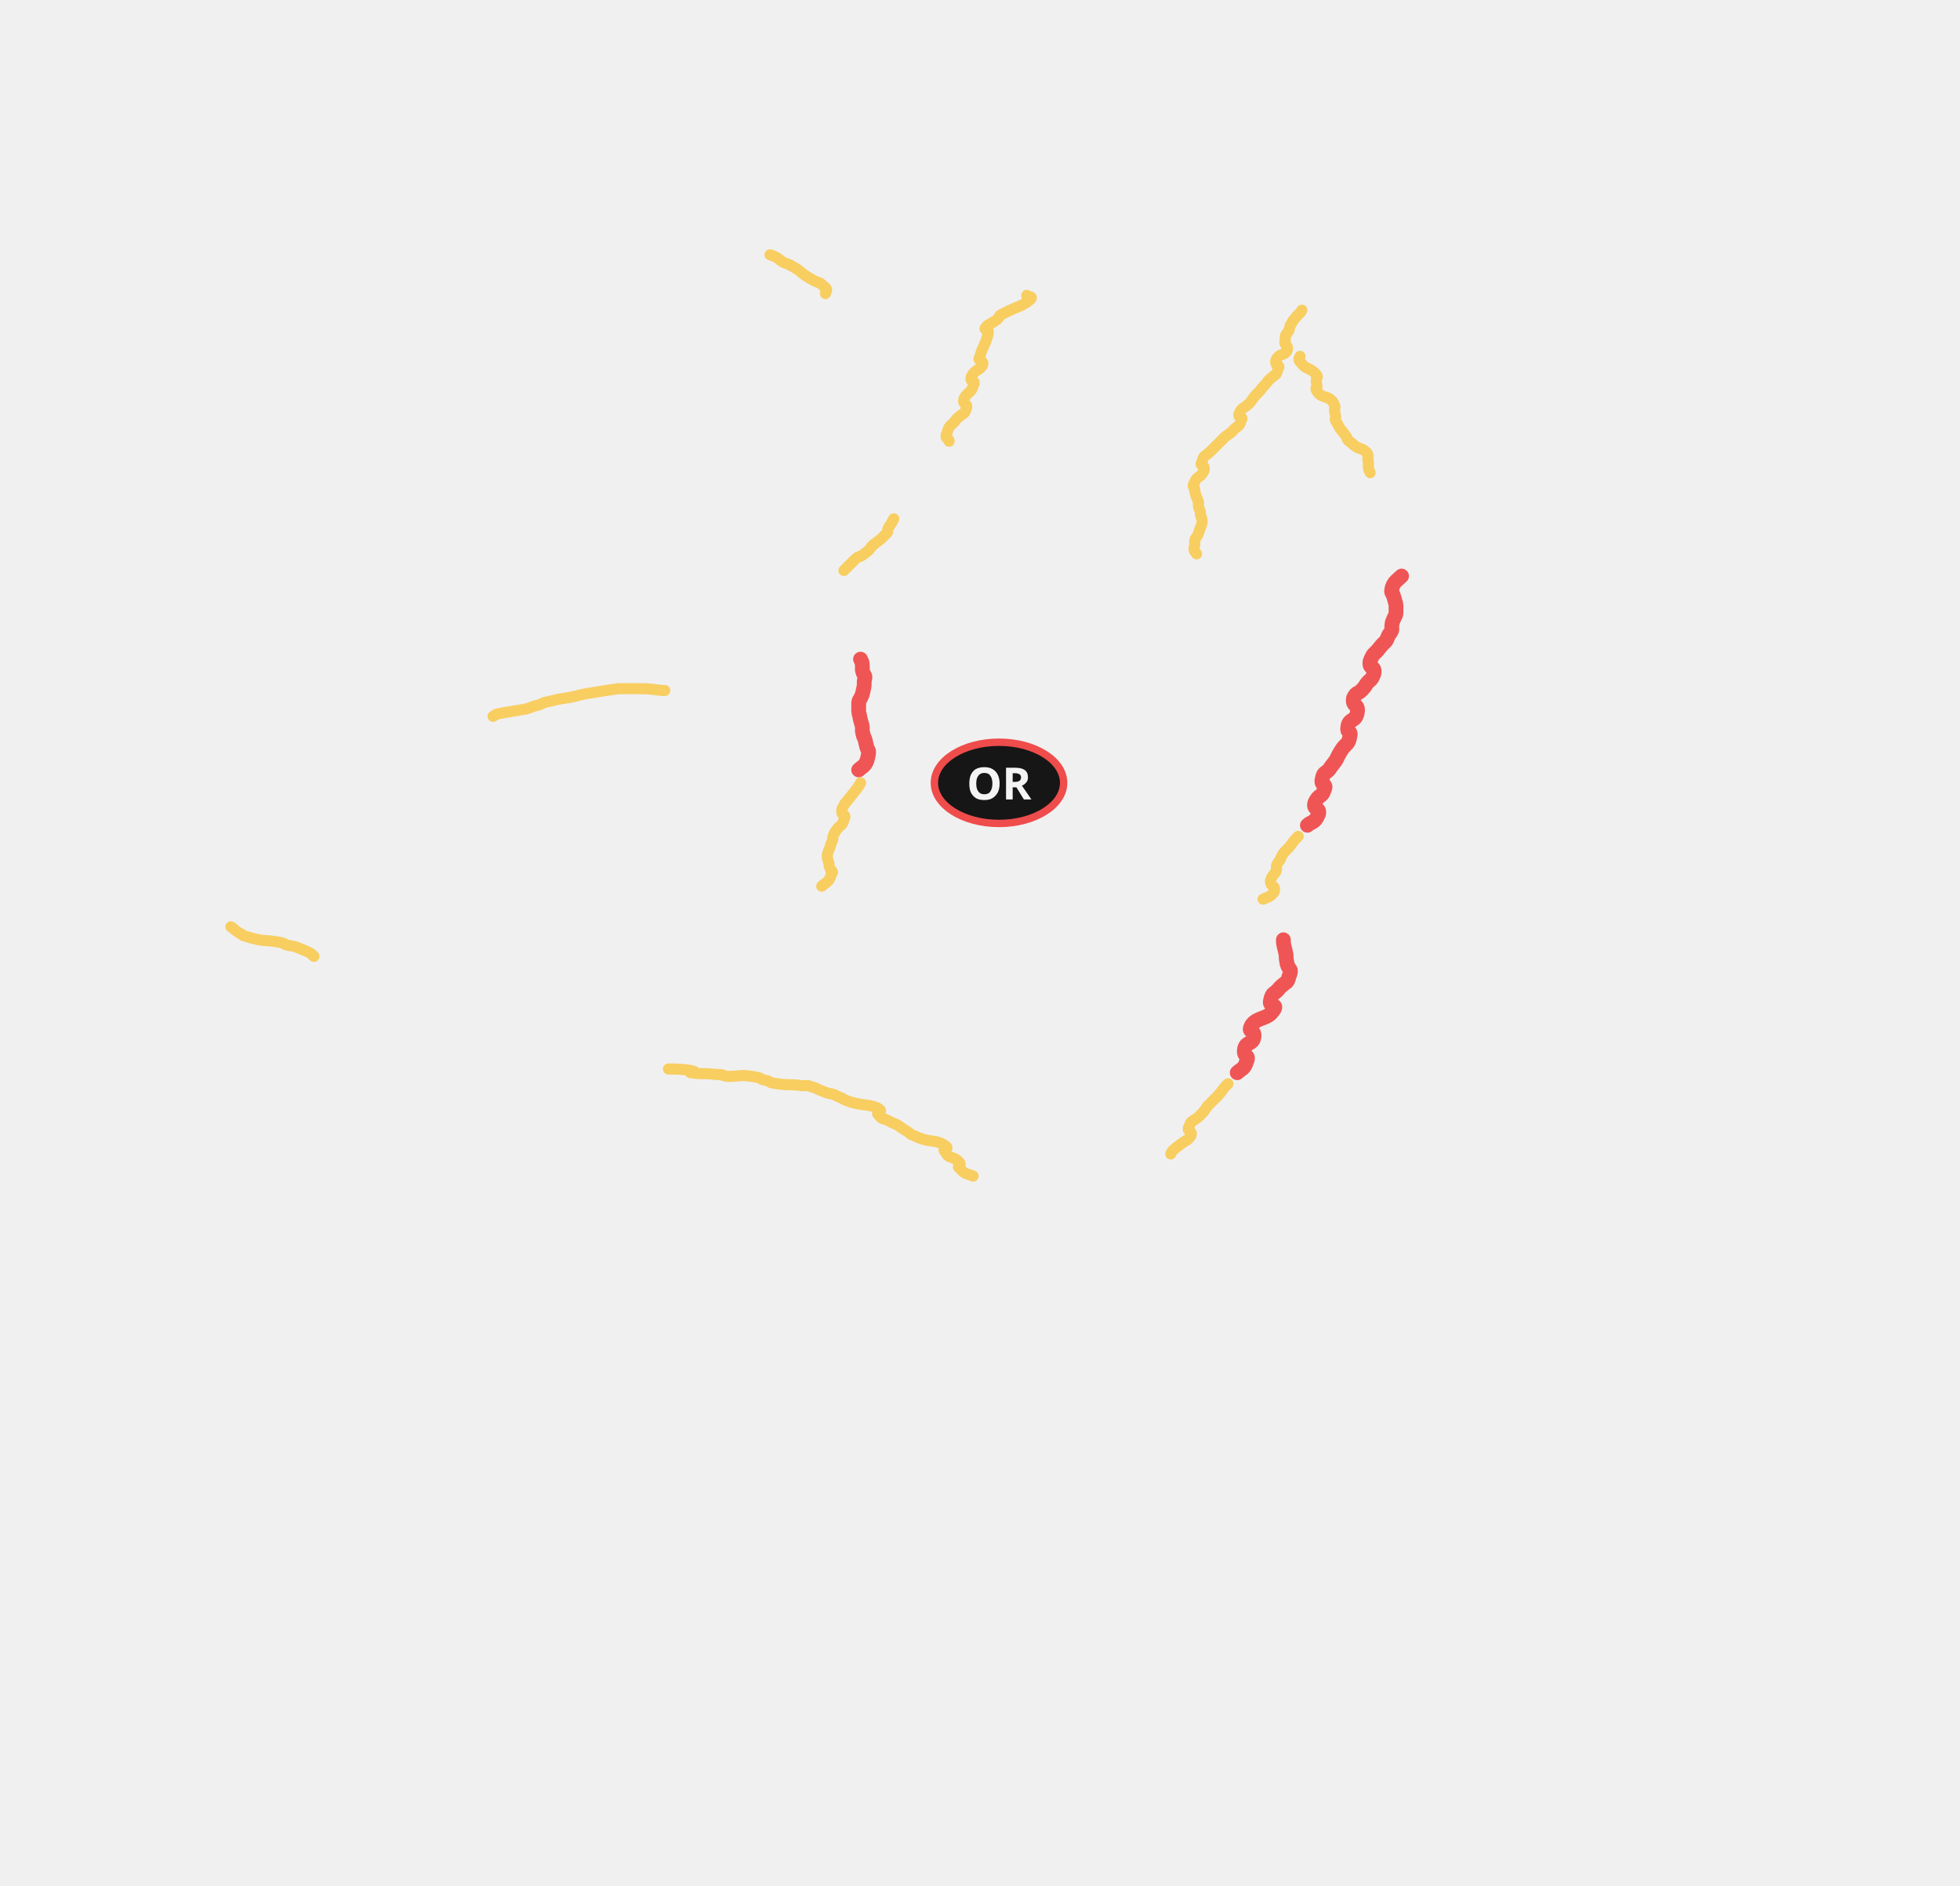
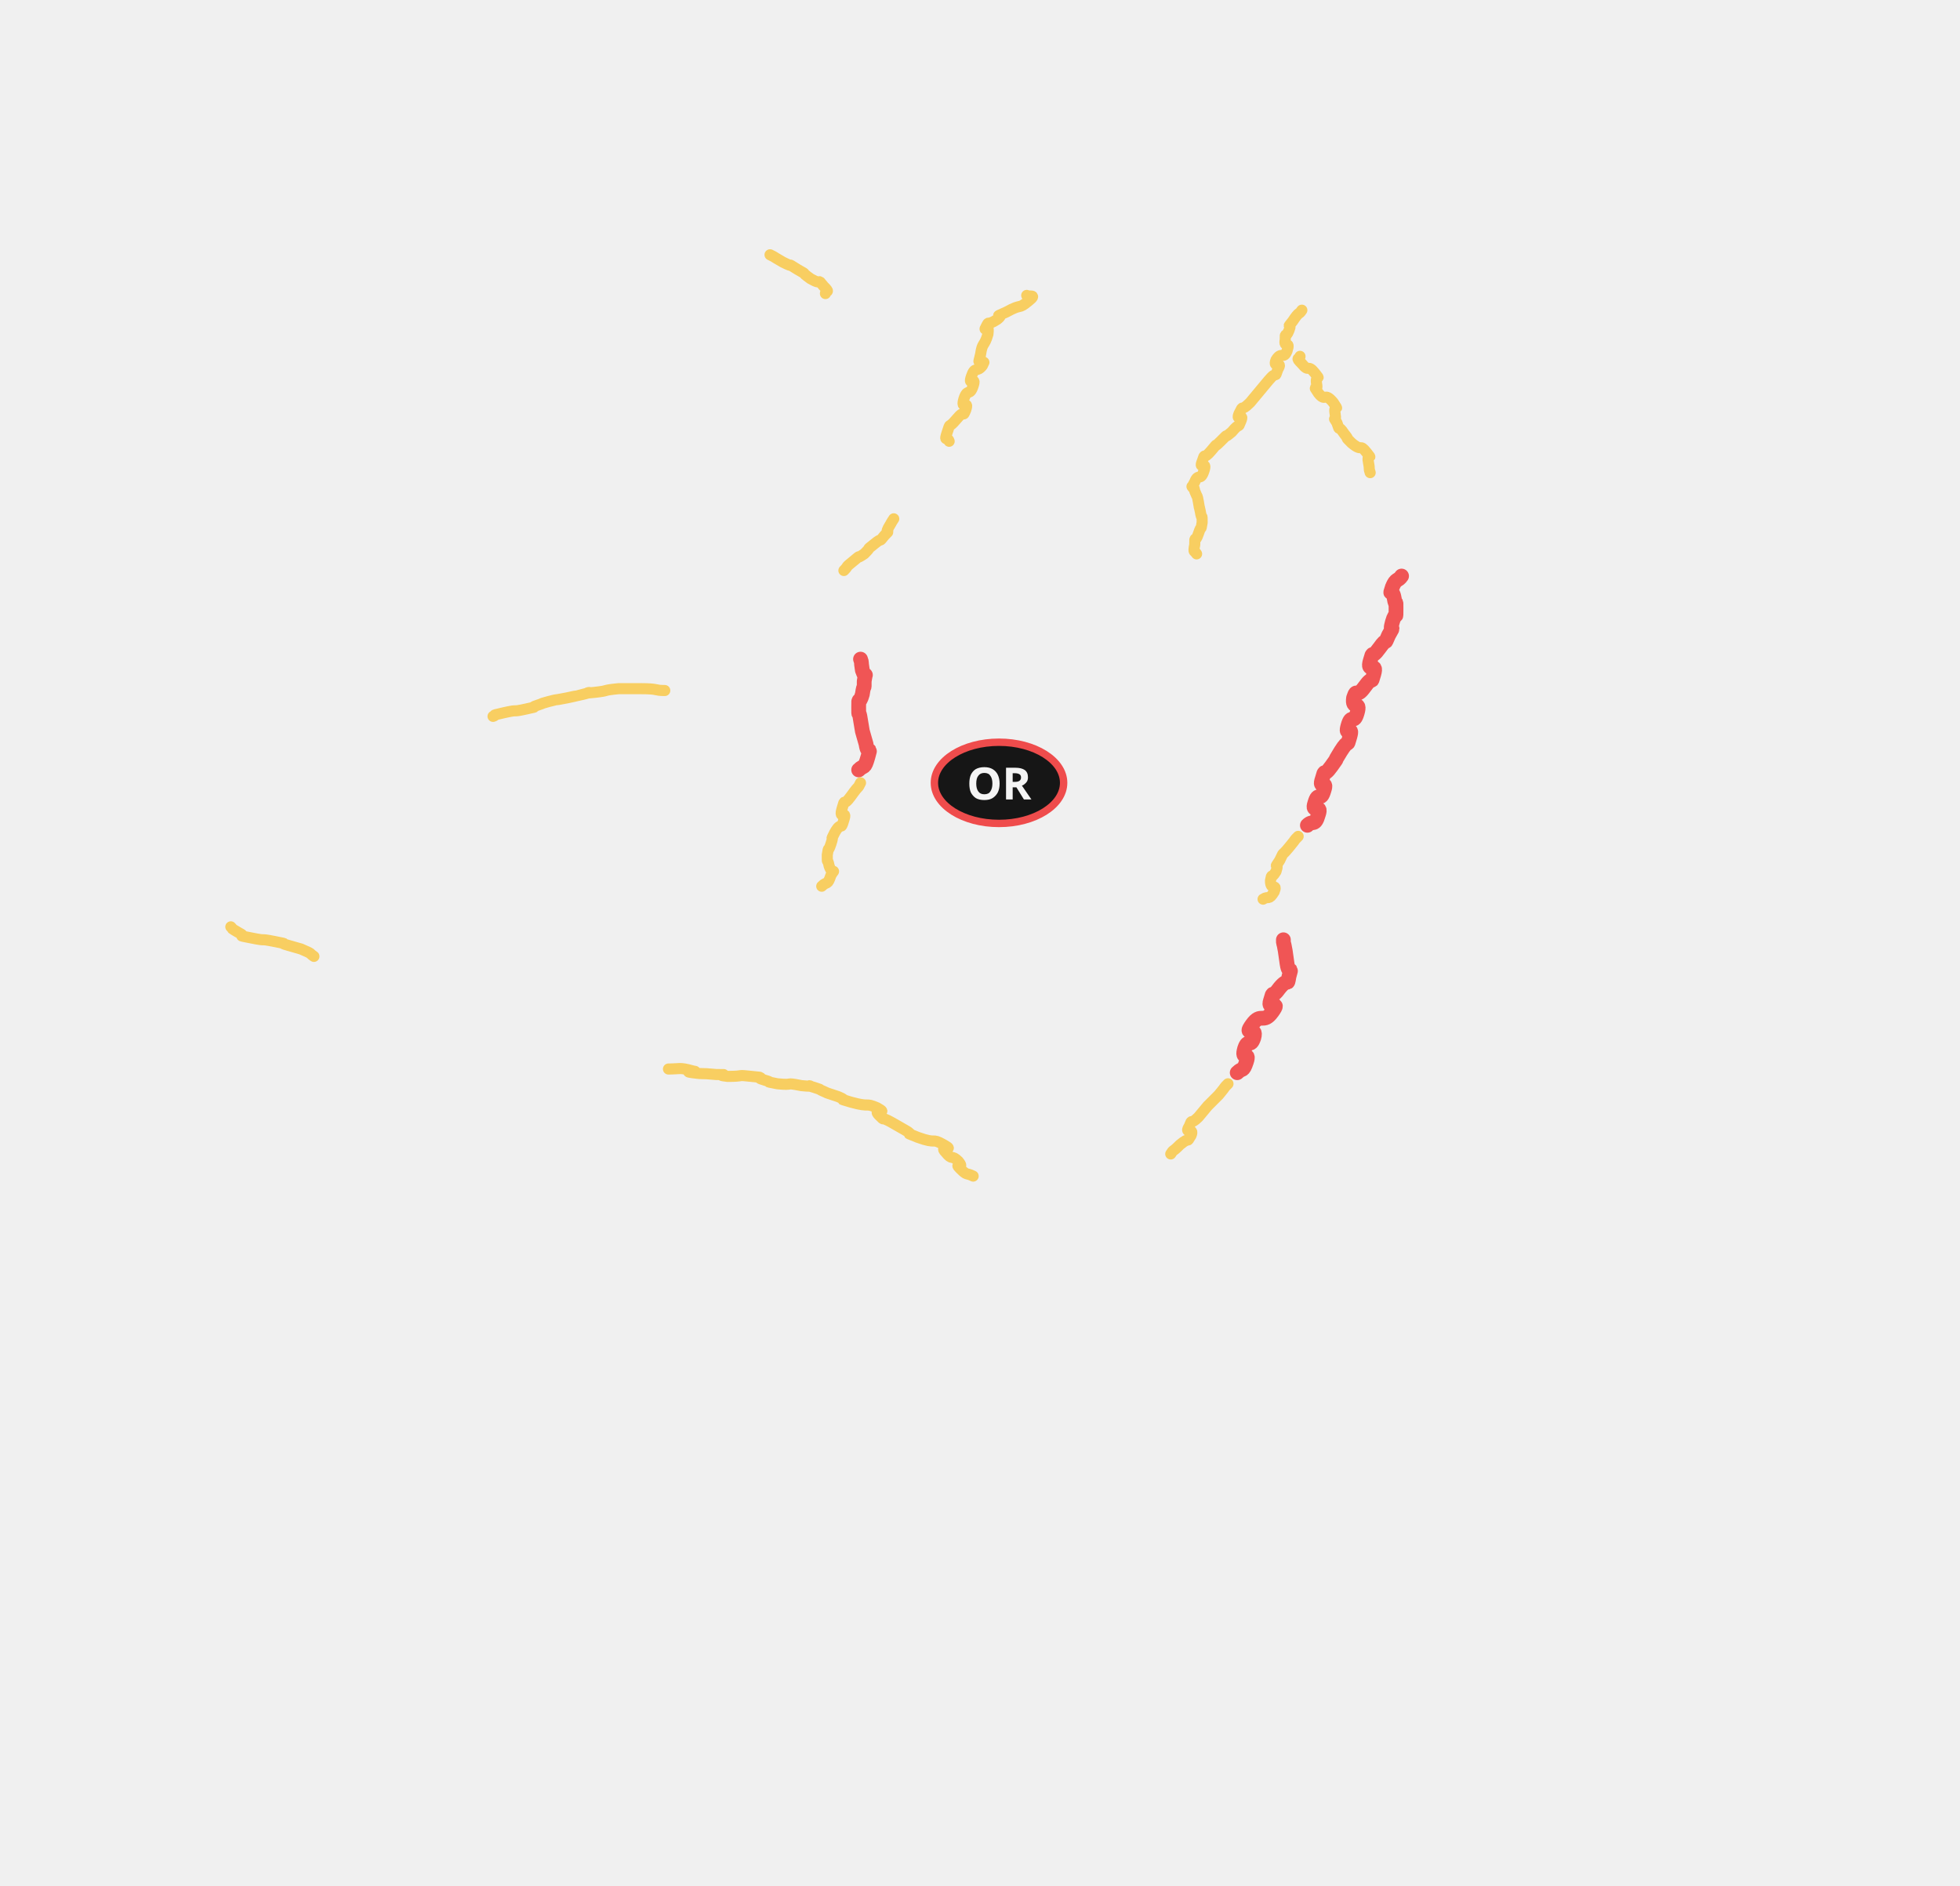
<svg xmlns="http://www.w3.org/2000/svg" viewBox="0 0 106.141 102.117" preserveAspectRatio="none">
-   <path d="M67.0,58.1C67.2,57.9 67.4,57.9 67.5,57.5C67.7,57.1 67.3,57.3 67.4,56.8C67.5,56.4 67.8,56.6 67.9,56.2C68.0,55.7 67.5,56.0 67.8,55.5C68.1,55.1 68.6,55.2 68.9,54.8C69.3,54.3 68.7,54.6 68.8,54.2C68.9,53.7 69.0,53.9 69.3,53.5C69.7,53.1 69.7,53.3 69.8,52.9C70.0,52.4 69.8,52.6 69.7,52.2C69.6,51.7 69.7,51.9 69.6,51.5C69.5,51.1 69.5,51.1 69.5,50.9" fill="none" stroke="#ef4444" stroke-width="0.8" stroke-linecap="round" stroke-linejoin="round" opacity="0.9" />
-   <path d="M46.5,41.7C46.7,41.5 46.9,41.5 47.0,41.0C47.1,40.5 47.0,40.8 46.9,40.3C46.8,39.8 46.8,40.1 46.7,39.6C46.7,39.2 46.7,39.4 46.6,39.0C46.5,38.5 46.5,38.7 46.5,38.3C46.5,37.8 46.5,38.1 46.7,37.6C46.8,37.1 46.8,37.3 46.8,36.9C46.9,36.5 46.8,36.7 46.7,36.3C46.7,35.9 46.7,35.9 46.6,35.7" fill="none" stroke="#ef4444" stroke-width="0.8" stroke-linecap="round" stroke-linejoin="round" opacity="0.9" />
-   <path d="M70.8,44.7C71.0,44.5 71.2,44.6 71.4,44.1C71.5,43.7 71.1,43.9 71.2,43.5C71.4,43.0 71.6,43.2 71.7,42.8C71.9,42.4 71.5,42.6 71.6,42.2C71.7,41.7 71.8,42.0 72.1,41.5C72.5,41.0 72.3,41.2 72.6,40.7C72.9,40.2 73.0,40.4 73.1,39.9C73.2,39.5 72.9,39.8 73.0,39.3C73.1,38.9 73.4,39.1 73.5,38.6C73.6,38.1 73.2,38.3 73.3,37.8C73.5,37.4 73.5,37.7 73.9,37.2C74.2,36.7 74.2,37.0 74.4,36.5C74.5,36.0 74.1,36.3 74.2,35.8C74.4,35.3 74.4,35.5 74.7,35.1C75.1,34.6 75.0,34.9 75.2,34.4C75.5,34.0 75.3,34.2 75.4,33.7C75.6,33.2 75.6,33.4 75.6,33.0C75.6,32.6 75.6,32.8 75.5,32.4C75.4,32.0 75.3,32.2 75.4,31.8C75.5,31.5 75.7,31.4 75.9,31.2" fill="none" stroke="#ef4444" stroke-width="0.8" stroke-linecap="round" stroke-linejoin="round" opacity="0.9" />
-   <path d="M74.2,25.6C74.1,25.4 74.1,25.4 74.1,25.0C74.0,24.7 74.2,24.8 74.0,24.5C73.7,24.2 73.6,24.4 73.2,24.0C72.8,23.7 73.1,23.9 72.8,23.5C72.5,23.1 72.6,23.3 72.4,22.9C72.2,22.6 72.4,22.8 72.3,22.4C72.2,22.0 72.4,22.2 72.2,21.8C71.9,21.4 71.7,21.6 71.4,21.3C71.1,20.9 71.4,21.1 71.3,20.8C71.2,20.4 71.5,20.5 71.2,20.2C70.9,19.9 70.7,20.0 70.5,19.7C70.2,19.4 70.4,19.4 70.4,19.3" fill="none" stroke="#fbbf24" stroke-width="0.6" stroke-linecap="round" stroke-linejoin="round" opacity="0.7" />
-   <path d="M64.8,30.0C64.7,29.8 64.6,29.9 64.7,29.5C64.7,29.1 64.7,29.3 64.9,28.9C65.0,28.5 65.0,28.7 65.1,28.3C65.1,27.9 65.0,28.1 65.0,27.7C64.9,27.4 64.9,27.6 64.9,27.2C64.8,26.9 64.8,27.0 64.7,26.6C64.7,26.2 64.5,26.5 64.7,26.1C64.8,25.8 65.0,25.9 65.2,25.5C65.3,25.1 64.9,25.3 65.1,25.0C65.2,24.6 65.2,24.8 65.6,24.4C66.0,24.0 65.8,24.2 66.1,23.9C66.5,23.5 66.3,23.7 66.7,23.4C67.0,23.0 67.1,23.2 67.2,22.8C67.4,22.5 67.0,22.7 67.1,22.4C67.3,22.0 67.3,22.2 67.7,21.8C68.0,21.4 67.8,21.6 68.2,21.2C68.5,20.8 68.4,21.0 68.7,20.6C69.1,20.2 69.1,20.4 69.2,20.0C69.4,19.7 69.0,19.9 69.1,19.5C69.3,19.1 69.5,19.3 69.7,19.0C69.8,18.6 69.5,18.8 69.6,18.4C69.6,18.1 69.6,18.2 69.8,17.9C69.9,17.5 69.8,17.8 70.0,17.4C70.3,17.0 70.4,17.0 70.5,16.8" fill="none" stroke="#fbbf24" stroke-width="0.6" stroke-linecap="round" stroke-linejoin="round" opacity="0.7" />
-   <path d="M36.2,57.9C36.6,57.9 37.0,57.9 37.5,58.0C37.9,58.1 37.1,58.1 37.5,58.1C37.9,58.2 38.1,58.1 38.8,58.2C39.4,58.2 38.8,58.2 39.4,58.3C40.1,58.3 40.1,58.2 40.7,58.3C41.4,58.4 41.0,58.4 41.4,58.5C41.9,58.6 41.4,58.6 42.1,58.7C42.8,58.8 42.7,58.7 43.4,58.8C44.1,58.8 43.6,58.8 44.1,58.9C44.5,59.1 44.3,59.0 44.8,59.2C45.2,59.3 45.0,59.2 45.4,59.4C45.9,59.6 45.5,59.5 46.1,59.7C46.8,59.9 47.0,59.8 47.5,60.0C48.0,60.3 47.3,60.2 47.6,60.4C47.8,60.7 47.8,60.5 48.3,60.8C48.8,61.0 48.5,60.9 49.0,61.2C49.5,61.5 49.0,61.3 49.7,61.6C50.4,61.9 50.6,61.7 51.1,62.0C51.6,62.3 50.9,62.1 51.2,62.4C51.4,62.8 51.6,62.6 51.9,62.9C52.2,63.2 51.7,63.1 52.0,63.3C52.2,63.6 52.5,63.6 52.7,63.7" fill="none" stroke="#fbbf24" stroke-width="0.6" stroke-linecap="round" stroke-linejoin="round" opacity="0.7" />
-   <path d="M63.4,62.5C63.5,62.3 63.5,62.3 63.9,62.0C64.3,61.7 64.3,61.8 64.5,61.5C64.6,61.2 64.2,61.3 64.4,61.0C64.5,60.7 64.5,60.8 64.9,60.5C65.3,60.1 65.1,60.3 65.4,59.9C65.8,59.5 65.6,59.7 66.0,59.3C66.3,58.9 66.3,58.9 66.5,58.7" fill="none" stroke="#fbbf24" stroke-width="0.6" stroke-linecap="round" stroke-linejoin="round" opacity="0.7" />
-   <path d="M44.7,15.9C44.7,15.8 44.9,15.7 44.6,15.5C44.3,15.2 44.4,15.4 43.9,15.1C43.4,14.8 43.6,14.9 43.2,14.6C42.7,14.3 42.9,14.4 42.4,14.2C42.0,13.9 42.0,13.9 41.7,13.8" fill="none" stroke="#fbbf24" stroke-width="0.6" stroke-linecap="round" stroke-linejoin="round" opacity="0.7" />
-   <path d="M36.0,37.4C35.6,37.4 35.4,37.3 34.7,37.3C34.1,37.3 34.5,37.3 34.1,37.3C33.7,37.3 34.1,37.3 33.5,37.3C32.8,37.4 32.8,37.4 32.2,37.5C31.6,37.6 32.1,37.5 31.6,37.6C31.1,37.7 31.3,37.7 30.7,37.8C30.0,37.9 30.2,37.9 29.7,38.0C29.2,38.1 29.5,38.1 29.1,38.2C28.7,38.3 29.1,38.2 28.5,38.4C27.9,38.5 27.9,38.5 27.3,38.6C26.7,38.7 26.9,38.7 26.7,38.8" fill="none" stroke="#fbbf24" stroke-width="0.6" stroke-linecap="round" stroke-linejoin="round" opacity="0.7" />
-   <path d="M44.5,48.0C44.7,47.8 44.9,47.8 45.0,47.4C45.2,47.1 45.0,47.3 44.9,46.9C44.9,46.6 44.8,46.7 44.8,46.3C44.9,45.9 44.9,46.1 45.0,45.7C45.2,45.3 45.0,45.5 45.2,45.1C45.5,44.6 45.6,44.8 45.7,44.4C45.9,44.0 45.5,44.3 45.6,43.8C45.8,43.4 45.8,43.5 46.1,43.1C46.5,42.6 46.5,42.6 46.6,42.4" fill="none" stroke="#fbbf24" stroke-width="0.6" stroke-linecap="round" stroke-linejoin="round" opacity="0.7" />
-   <path d="M45.7,30.9C45.9,30.7 45.9,30.7 46.2,30.4C46.6,30.0 46.4,30.3 46.8,30.0C47.2,29.7 47.0,29.8 47.3,29.5C47.7,29.2 47.6,29.3 47.9,29.0C48.2,28.7 48.0,28.9 48.1,28.6C48.3,28.3 48.3,28.3 48.4,28.1" fill="none" stroke="#fbbf24" stroke-width="0.6" stroke-linecap="round" stroke-linejoin="round" opacity="0.7" />
-   <path d="M51.4,23.9C51.4,23.7 51.1,23.8 51.3,23.4C51.4,23.0 51.5,23.1 51.8,22.7C52.2,22.3 52.2,22.5 52.3,22.2C52.5,21.8 52.1,22.0 52.2,21.6C52.4,21.2 52.6,21.3 52.7,20.9C52.9,20.5 52.5,20.8 52.6,20.4C52.8,20.0 53.0,20.1 53.2,19.8C53.3,19.5 53.1,19.7 53.1,19.5C53.1,19.3 52.9,19.7 53.1,19.2C53.2,18.8 53.4,18.6 53.5,18.1C53.6,17.6 53.2,18.0 53.4,17.7C53.6,17.5 53.6,17.6 54.0,17.3C54.3,17.0 53.9,17.2 54.5,16.9C55.1,16.6 55.3,16.6 55.7,16.3C56.1,16.0 55.6,16.1 55.6,16.0" fill="none" stroke="#fbbf24" stroke-width="0.6" stroke-linecap="round" stroke-linejoin="round" opacity="0.7" />
-   <path d="M17.0,51.8C16.8,51.6 16.8,51.6 16.3,51.4C15.8,51.2 16.1,51.3 15.6,51.2C15.2,51.1 15.6,51.1 14.9,51.0C14.3,50.9 14.3,51.0 13.6,50.8C12.9,50.6 13.3,50.7 12.9,50.5C12.6,50.3 12.7,50.3 12.5,50.2" fill="none" stroke="#fbbf24" stroke-width="0.6" stroke-linecap="round" stroke-linejoin="round" opacity="0.7" />
-   <path d="M68.4,48.7C68.6,48.6 68.8,48.6 69.0,48.3C69.1,47.9 68.8,48.1 68.8,47.7C68.9,47.4 68.9,47.5 69.1,47.2C69.2,46.8 69.0,47.0 69.3,46.6C69.5,46.2 69.4,46.3 69.8,45.9C70.1,45.5 70.1,45.5 70.3,45.3" fill="none" stroke="#fbbf24" stroke-width="0.6" stroke-linecap="round" stroke-linejoin="round" opacity="0.7" />
+   <path d="M67.0,58.1C67.3,57.8 67.3,58.1 67.5,57.5C67.7,56.9 67.2,57.5 67.4,56.8C67.6,56.2 67.7,56.8 67.9,56.2C68.1,55.5 67.3,56.2 67.8,55.5C68.3,54.8 68.4,55.5 68.9,54.8C69.4,54.1 68.6,54.8 68.8,54.2C69.0,53.5 68.8,54.2 69.3,53.5C69.8,52.9 69.7,53.5 69.8,52.9C70.0,52.2 69.8,52.9 69.7,52.2C69.6,51.5 69.7,52.2 69.6,51.5C69.5,50.9 69.5,51.2 69.5,50.9" fill="none" stroke="#ef4444" stroke-width="0.8" stroke-linecap="round" stroke-linejoin="round" opacity="0.9" />
+   <path d="M46.5,41.7C46.8,41.4 46.8,41.7 47.0,41.0C47.2,40.3 47.0,41.0 46.9,40.3C46.7,39.6 46.9,40.3 46.7,39.6C46.6,39.0 46.7,39.6 46.6,39.0C46.5,38.3 46.5,39.0 46.5,38.3C46.5,37.6 46.5,38.3 46.7,37.6C46.8,36.9 46.8,37.5 46.8,36.9C46.9,36.2 46.9,36.9 46.7,36.3C46.6,35.7 46.7,36.0 46.6,35.7" fill="none" stroke="#ef4444" stroke-width="0.8" stroke-linecap="round" stroke-linejoin="round" opacity="0.9" />
+   <path d="M70.8,44.7C71.1,44.4 71.2,44.8 71.4,44.1C71.6,43.5 71.0,44.1 71.2,43.5C71.4,42.8 71.5,43.5 71.7,42.8C71.9,42.2 71.4,42.8 71.6,42.2C71.8,41.5 71.6,42.2 72.1,41.5C72.6,40.8 72.1,41.5 72.6,40.7C73.1,39.9 72.9,40.6 73.1,39.9C73.3,39.2 72.8,40.0 73.0,39.3C73.2,38.6 73.3,39.3 73.5,38.6C73.7,37.9 73.2,38.5 73.3,37.8C73.5,37.2 73.4,37.9 73.9,37.2C74.4,36.5 74.2,37.2 74.4,36.5C74.6,35.8 74.0,36.5 74.2,35.8C74.4,35.1 74.2,35.8 74.7,35.1C75.2,34.4 74.9,35.1 75.2,34.4C75.6,33.7 75.2,34.4 75.4,33.7C75.6,33.0 75.6,33.7 75.6,33.0C75.6,32.3 75.6,33.0 75.5,32.4C75.4,31.8 75.2,32.4 75.4,31.8C75.6,31.3 75.7,31.5 75.9,31.2" fill="none" stroke="#ef4444" stroke-width="0.8" stroke-linecap="round" stroke-linejoin="round" opacity="0.9" />
+   <path d="M74.2,25.6C74.1,25.3 74.2,25.5 74.1,25.0C74.0,24.5 74.4,25.0 74.0,24.5C73.6,24.0 73.8,24.5 73.2,24.0C72.7,23.5 73.2,24.0 72.8,23.5C72.4,22.9 72.6,23.5 72.4,22.9C72.1,22.4 72.4,23.0 72.3,22.4C72.2,21.8 72.6,22.4 72.2,21.8C71.7,21.2 71.8,21.8 71.4,21.3C71.0,20.7 71.4,21.3 71.3,20.8C71.2,20.2 71.6,20.7 71.2,20.2C70.8,19.7 70.9,20.2 70.5,19.7C70.1,19.3 70.4,19.5 70.4,19.3" fill="none" stroke="#fbbf24" stroke-width="0.6" stroke-linecap="round" stroke-linejoin="round" opacity="0.7" />
+   <path d="M64.8,30.0C64.7,29.8 64.6,30.0 64.7,29.5C64.7,28.9 64.7,29.5 64.9,28.9C65.1,28.3 65.0,28.9 65.1,28.3C65.1,27.7 65.1,28.3 65.0,27.7C64.9,27.2 65.0,27.8 64.9,27.2C64.8,26.7 64.9,27.1 64.7,26.6C64.6,26.0 64.4,26.7 64.7,26.1C64.9,25.6 65.0,26.1 65.2,25.5C65.4,24.9 64.9,25.5 65.1,25.0C65.3,24.4 65.1,25.0 65.6,24.4C66.1,23.8 65.6,24.4 66.1,23.9C66.7,23.3 66.1,23.9 66.7,23.4C67.2,22.8 67.0,23.3 67.2,22.8C67.4,22.3 66.9,22.9 67.1,22.4C67.4,21.8 67.1,22.4 67.7,21.8C68.2,21.2 67.7,21.8 68.2,21.2C68.7,20.6 68.2,21.2 68.7,20.6C69.2,20.0 69.0,20.6 69.2,20.0C69.5,19.5 68.9,20.0 69.1,19.5C69.4,19.0 69.5,19.5 69.7,19.0C69.9,18.4 69.5,18.9 69.6,18.4C69.6,17.9 69.6,18.4 69.8,17.9C70.0,17.4 69.6,17.9 70.0,17.4C70.4,16.8 70.3,17.1 70.5,16.8" fill="none" stroke="#fbbf24" stroke-width="0.6" stroke-linecap="round" stroke-linejoin="round" opacity="0.7" />
+   <path d="M36.2,57.9C36.8,57.9 36.8,57.8 37.5,58.0C38.1,58.1 36.8,58.0 37.5,58.1C38.2,58.2 37.8,58.1 38.8,58.2C39.8,58.2 38.5,58.2 39.4,58.3C40.4,58.3 39.8,58.2 40.7,58.3C41.7,58.4 40.7,58.3 41.4,58.5C42.1,58.7 41.1,58.5 42.1,58.7C43.1,58.8 42.4,58.6 43.4,58.8C44.4,58.9 43.4,58.7 44.1,58.9C44.7,59.1 44.1,58.9 44.8,59.2C45.4,59.4 44.8,59.2 45.4,59.4C46.1,59.7 45.1,59.4 46.1,59.7C47.2,60.0 46.8,59.7 47.5,60.0C48.2,60.4 47.2,60.0 47.6,60.4C48.0,60.8 47.6,60.4 48.3,60.8C49.0,61.2 48.3,60.8 49.0,61.2C49.7,61.6 48.7,61.2 49.7,61.6C50.8,62.0 50.4,61.6 51.1,62.0C51.8,62.4 50.8,62.0 51.2,62.4C51.6,62.9 51.5,62.5 51.9,62.9C52.3,63.4 51.6,62.9 52.0,63.3C52.4,63.7 52.3,63.5 52.7,63.7" fill="none" stroke="#fbbf24" stroke-width="0.6" stroke-linecap="round" stroke-linejoin="round" opacity="0.7" />
+   <path d="M63.4,62.5C63.6,62.2 63.4,62.5 63.9,62.0C64.5,61.5 64.2,62.0 64.5,61.5C64.7,61.0 64.1,61.5 64.4,61.0C64.6,60.5 64.4,61.0 64.9,60.5C65.4,59.9 64.9,60.5 65.4,59.9C66.0,59.3 65.4,59.9 66.0,59.3C66.5,58.7 66.2,59.0 66.5,58.7" fill="none" stroke="#fbbf24" stroke-width="0.6" stroke-linecap="round" stroke-linejoin="round" opacity="0.7" />
+   <path d="M44.7,15.9C44.7,15.7 45.0,15.9 44.6,15.5C44.2,15.0 44.6,15.5 43.9,15.1C43.2,14.6 43.9,15.0 43.2,14.6C42.4,14.1 43.2,14.6 42.4,14.2C41.7,13.8 42.1,14.0 41.7,13.8" fill="none" stroke="#fbbf24" stroke-width="0.6" stroke-linecap="round" stroke-linejoin="round" opacity="0.7" />
+   <path d="M36.0,37.4C35.4,37.4 35.7,37.3 34.7,37.3C33.8,37.3 34.7,37.3 34.1,37.3C33.5,37.3 34.4,37.3 33.5,37.3C32.5,37.4 33.1,37.4 32.2,37.5C31.3,37.6 32.4,37.4 31.6,37.6C30.8,37.8 31.6,37.6 30.7,37.8C29.7,38.0 30.5,37.8 29.7,38.0C29.0,38.2 29.7,38.0 29.1,38.2C28.5,38.4 29.4,38.2 28.5,38.4C27.6,38.6 28.2,38.4 27.3,38.6C26.4,38.8 27.0,38.7 26.7,38.8" fill="none" stroke="#fbbf24" stroke-width="0.6" stroke-linecap="round" stroke-linejoin="round" opacity="0.7" />
+   <path d="M44.5,48.0C44.8,47.7 44.8,48.0 45.0,47.4C45.3,46.9 45.1,47.5 44.9,46.9C44.8,46.4 44.8,46.9 44.8,46.3C44.9,45.7 44.8,46.3 45.0,45.7C45.2,45.1 44.9,45.7 45.2,45.1C45.6,44.4 45.5,45.1 45.7,44.4C45.9,43.8 45.4,44.5 45.6,43.8C45.8,43.1 45.6,43.8 46.1,43.1C46.6,42.4 46.4,42.8 46.6,42.4" fill="none" stroke="#fbbf24" stroke-width="0.6" stroke-linecap="round" stroke-linejoin="round" opacity="0.7" />
+   <path d="M45.7,30.9C46.0,30.6 45.7,30.8 46.2,30.4C46.8,29.9 46.2,30.4 46.8,30.0C47.3,29.5 46.8,29.9 47.3,29.5C47.9,29.0 47.5,29.5 47.9,29.0C48.3,28.6 47.9,29.0 48.1,28.6C48.4,28.1 48.2,28.4 48.4,28.1" fill="none" stroke="#fbbf24" stroke-width="0.6" stroke-linecap="round" stroke-linejoin="round" opacity="0.7" />
+   <path d="M51.4,23.9C51.3,23.6 51.1,24.0 51.3,23.4C51.5,22.8 51.3,23.3 51.8,22.7C52.3,22.1 52.1,22.7 52.3,22.2C52.5,21.6 52.0,22.3 52.2,21.6C52.4,21.0 52.5,21.5 52.7,20.9C52.9,20.3 52.4,21.0 52.6,20.4C52.8,19.8 52.9,20.2 53.2,19.8C53.4,19.4 53.2,19.8 53.1,19.5C53.1,19.2 52.9,20.0 53.1,19.2C53.2,18.5 53.3,18.8 53.5,18.1C53.6,17.3 53.2,18.1 53.4,17.7C53.6,17.3 53.4,17.7 54.0,17.3C54.5,16.9 53.6,17.3 54.5,16.9C55.4,16.4 55.1,16.8 55.7,16.3C56.2,15.9 55.7,16.1 55.6,16.0" fill="none" stroke="#fbbf24" stroke-width="0.6" stroke-linecap="round" stroke-linejoin="round" opacity="0.7" />
+   <path d="M17.0,51.8C16.7,51.6 17.0,51.7 16.3,51.4C15.6,51.2 16.3,51.4 15.6,51.2C14.9,51.0 15.9,51.2 14.9,51.0C13.9,50.8 14.6,51.0 13.6,50.8C12.6,50.6 13.5,50.8 12.9,50.5C12.4,50.2 12.7,50.4 12.5,50.2" fill="none" stroke="#fbbf24" stroke-width="0.6" stroke-linecap="round" stroke-linejoin="round" opacity="0.7" />
+   <path d="M68.4,48.7C68.7,48.5 68.7,48.8 69.0,48.3C69.2,47.8 68.8,48.3 68.8,47.7C68.9,47.2 68.8,47.7 69.1,47.2C69.3,46.6 68.9,47.2 69.3,46.6C69.6,46.0 69.3,46.5 69.8,45.9C70.3,45.3 70.0,45.6 70.3,45.3" fill="none" stroke="#fbbf24" stroke-width="0.6" stroke-linecap="round" stroke-linejoin="round" opacity="0.7" />
  <ellipse cx="54.1" cy="42.4" rx="3.5" ry="2.2" fill="#0c0c0c" stroke="#ef4444" stroke-width="0.4" opacity="0.95" />
  <text x="54.1" y="43.3" text-anchor="middle" font-family="sans-serif" font-size="2.4" font-weight="700" fill="#ffffff" opacity="0.95">OR</text>
</svg>
